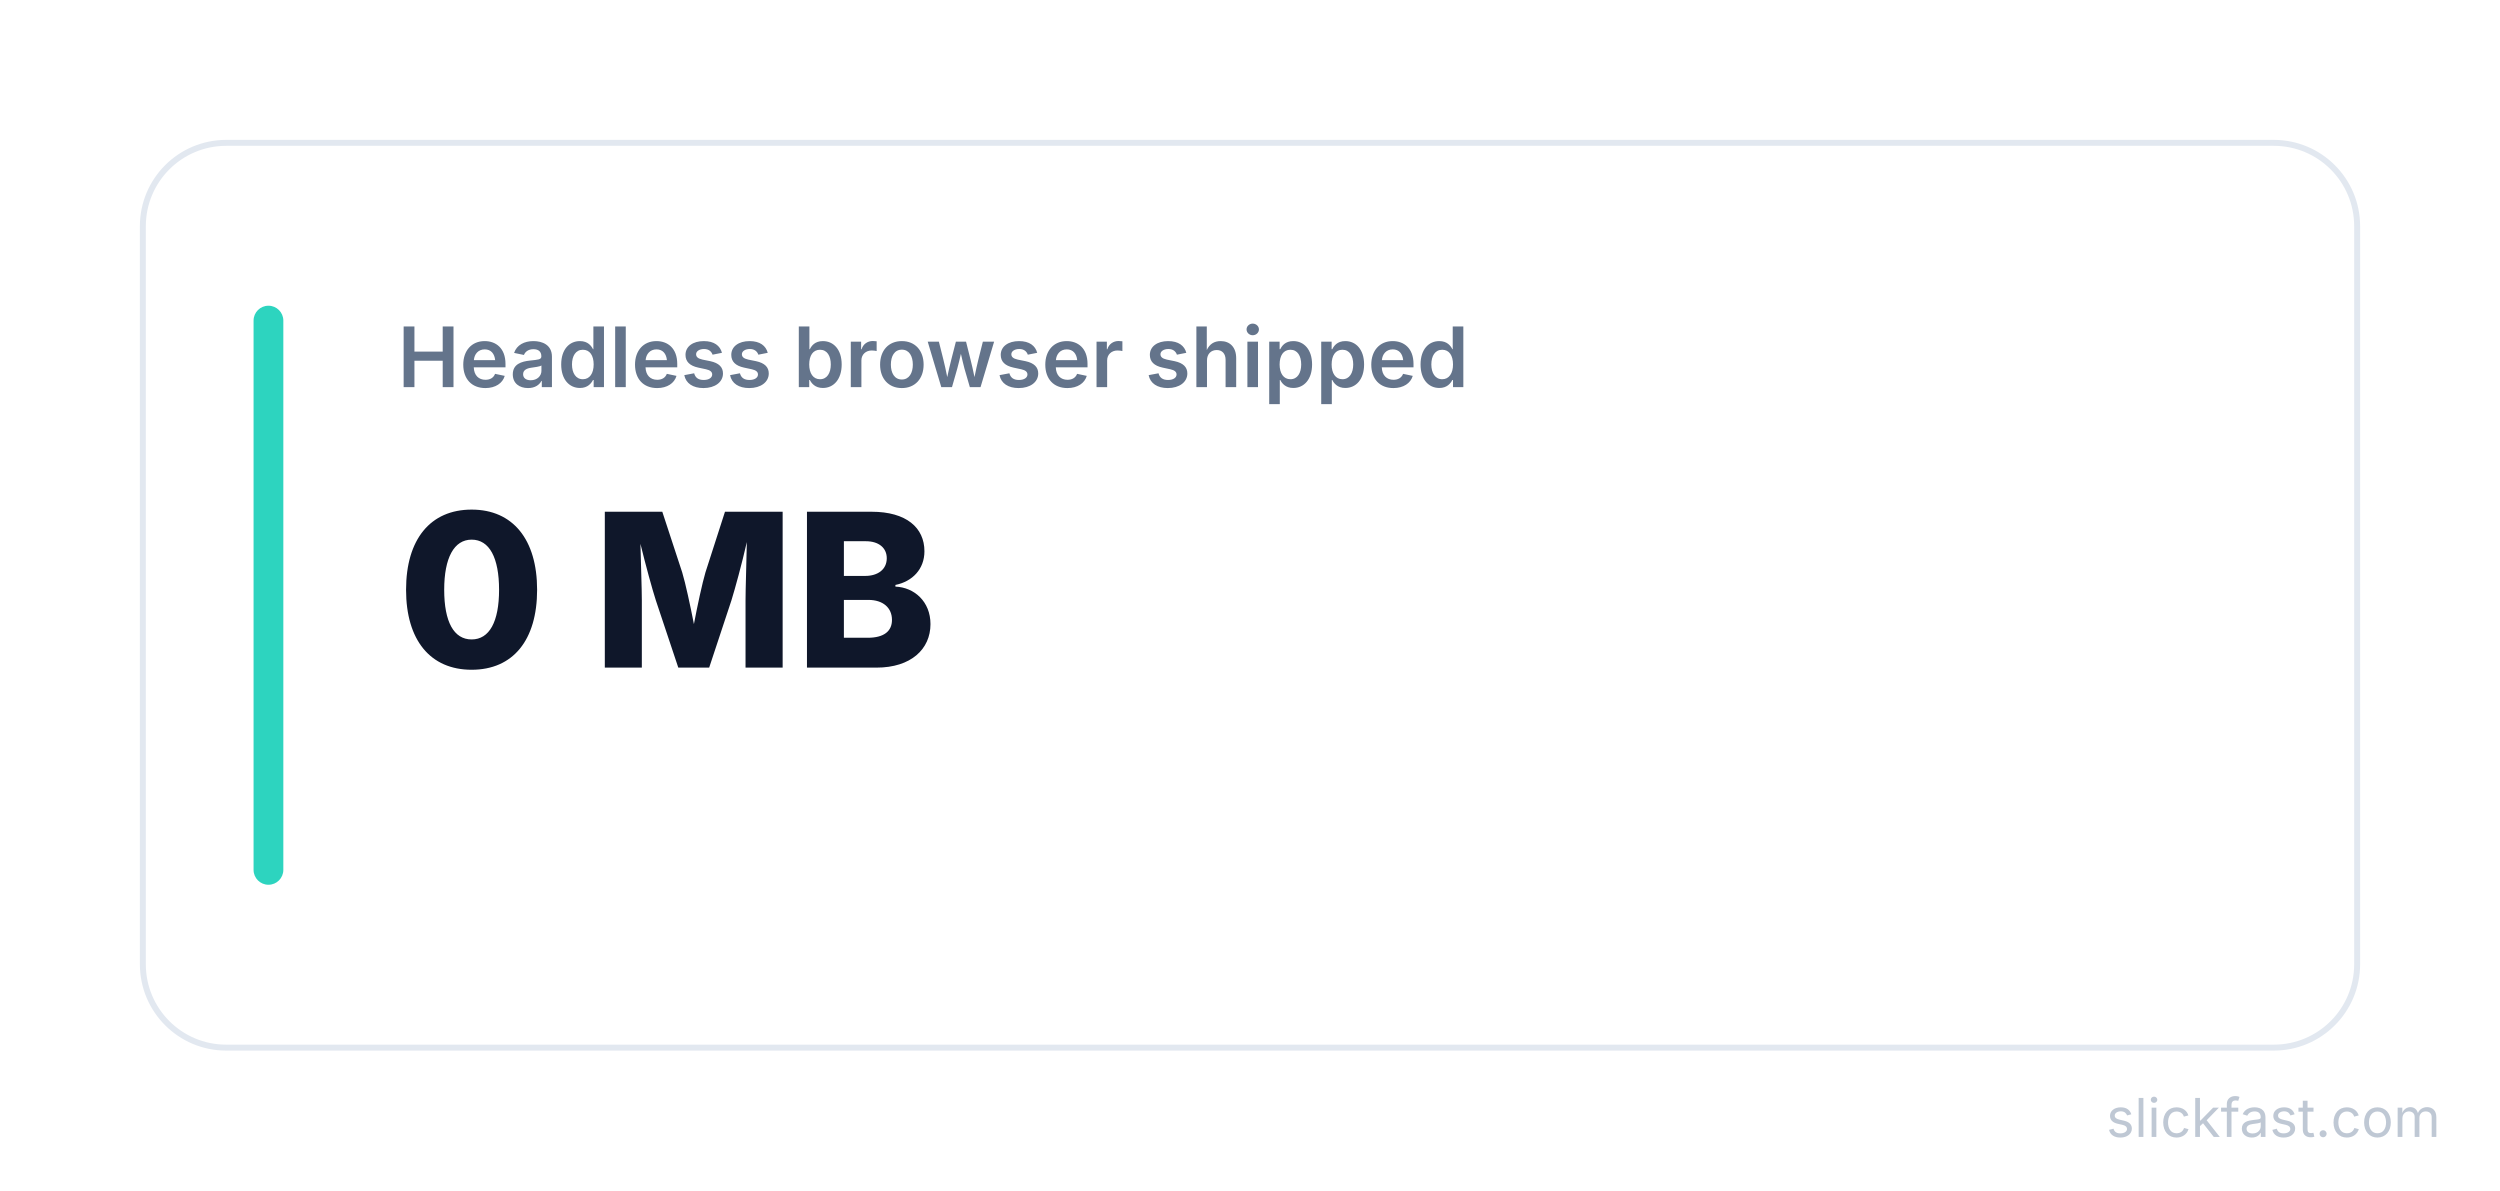
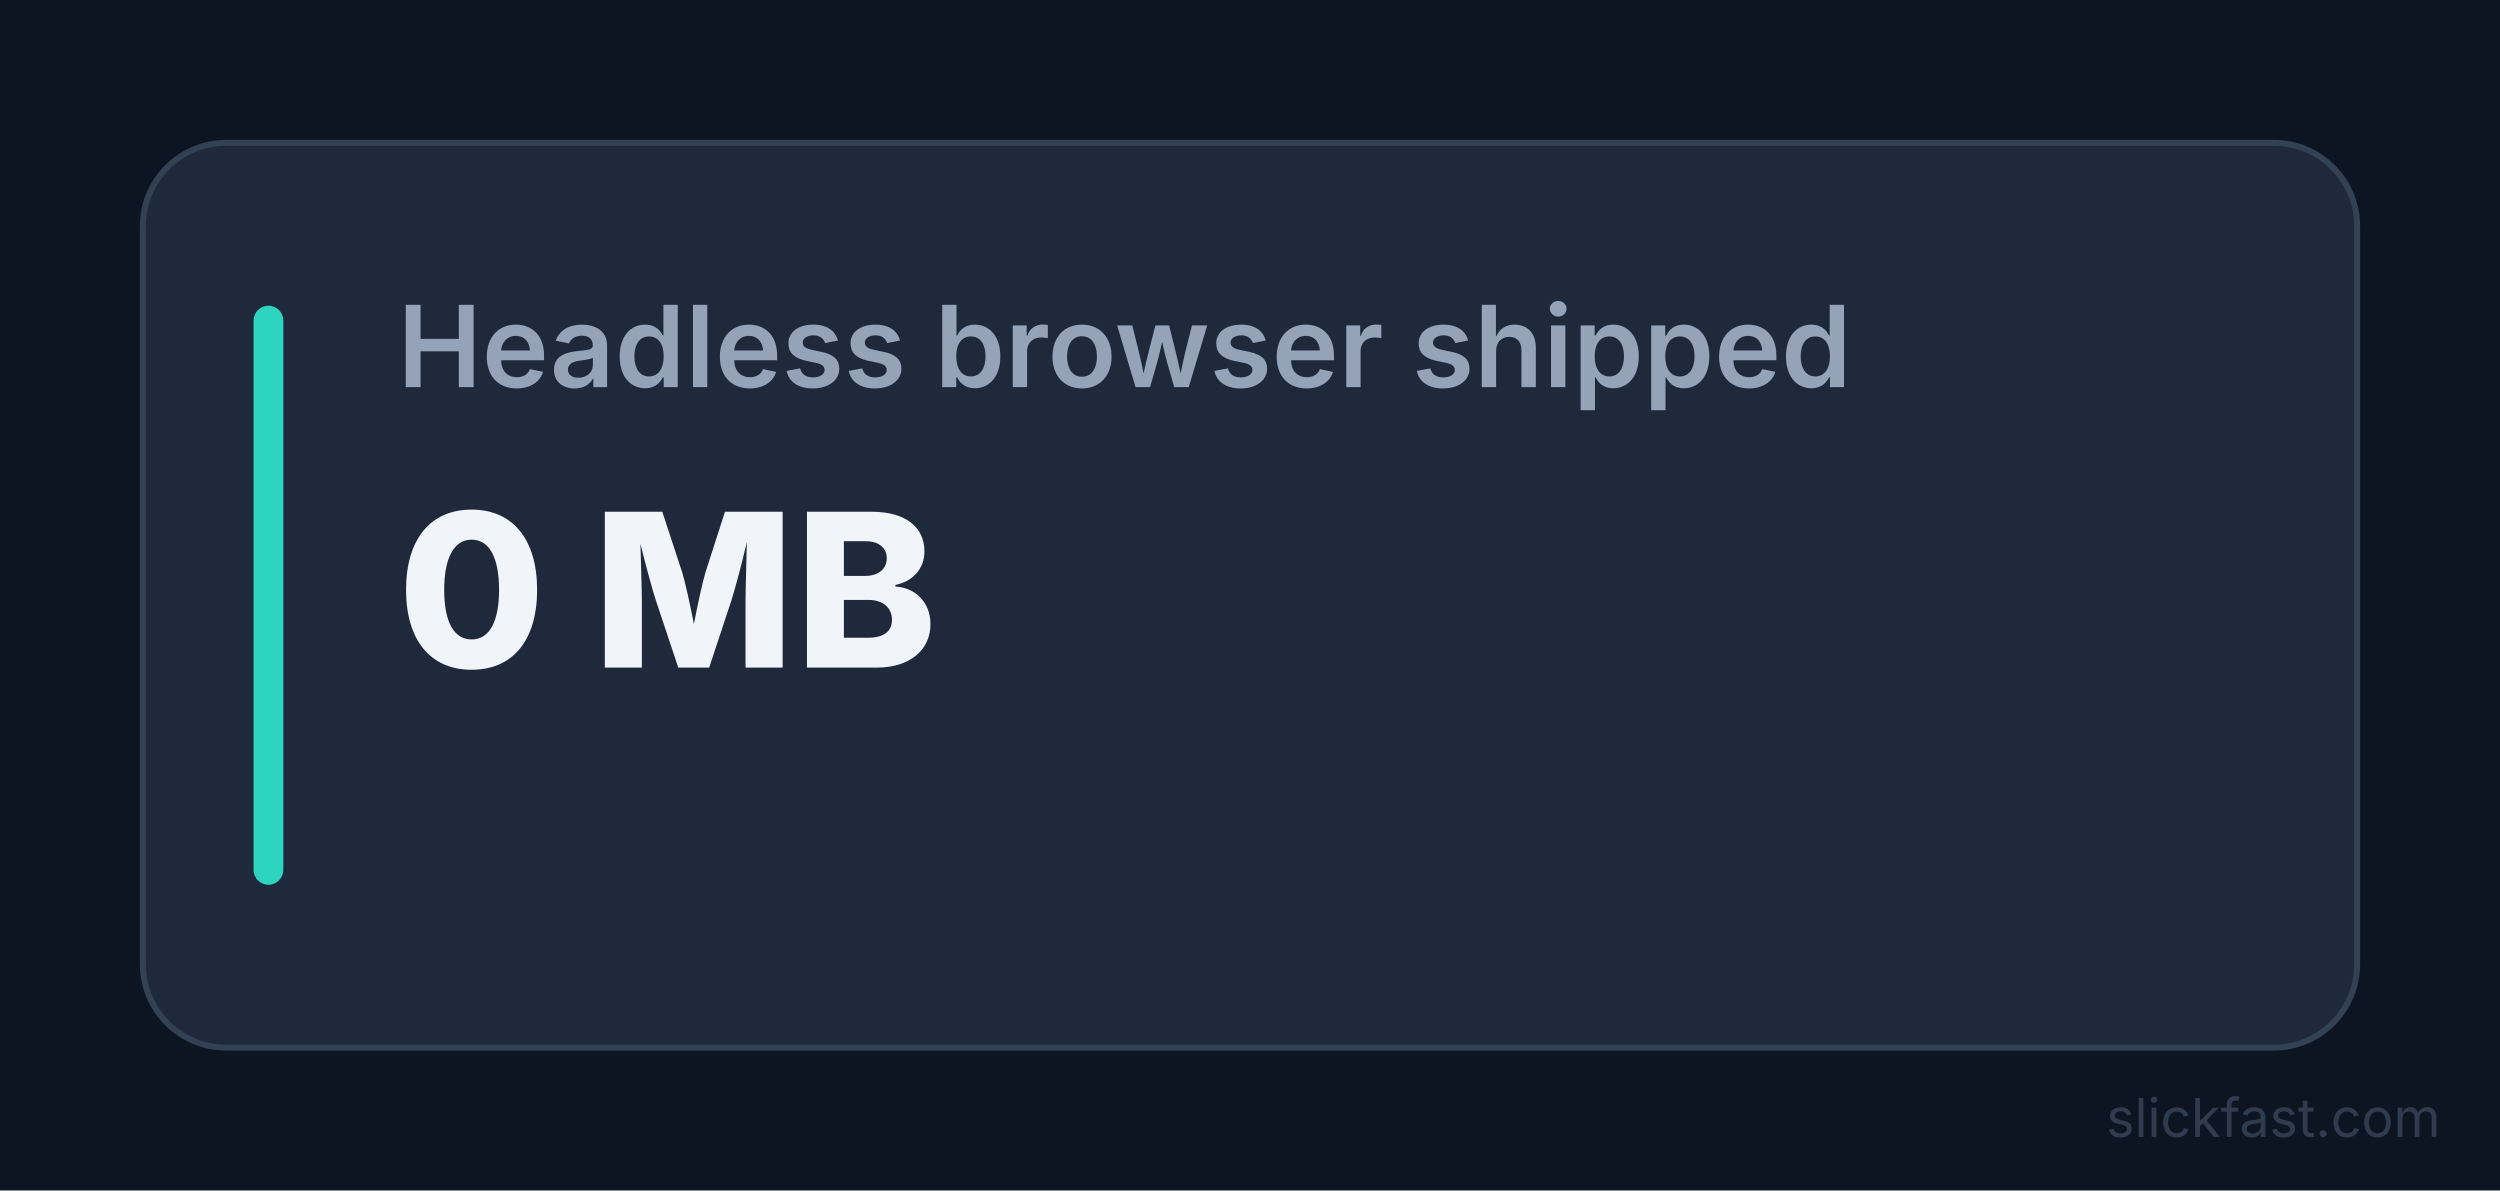
<svg xmlns="http://www.w3.org/2000/svg" viewBox="0 0 420 200" width="420" height="200" style="max-width:100%;height:auto" font-family="Inter, system-ui, -apple-system, sans-serif">
-   <rect x="24" y="24" width="372" height="152" rx="14" fill="none" stroke="#e2e8f0" stroke-width="1" />
+   <rect x="0" y="0" width="420" height="200" fill="#0d1522" />
+   <rect x="24" y="24" width="372" height="152" rx="14" fill="#1e293b" stroke="#334155" stroke-width="1" />
  <rect x="42.6" y="51.36" width="5" height="97.28" rx="2.5" fill="#2dd4bf" />
-   <text x="66.78" y="65.04" font-size="14" font-weight="600" fill="#64748b">Headless browser shipped</text>
-   <text x="66.78" y="112.16" font-size="36" font-weight="800" fill="#0f172a">0  MB</text>
-   <text x="410" y="191" text-anchor="end" font-size="9" fill="#94a3b8" opacity="0.6">slickfast.com</text>
+   <text x="66.78" y="65.04" font-size="19" font-weight="600" fill="#94a3b8">Headless browser shipped</text>
+   <text x="66.78" y="112.16" font-size="36" font-weight="800" fill="#f1f5f9">0  MB</text>
+   <text x="410" y="191" text-anchor="end" font-size="9" fill="#475569" opacity="0.6">slickfast.com</text>
</svg>
